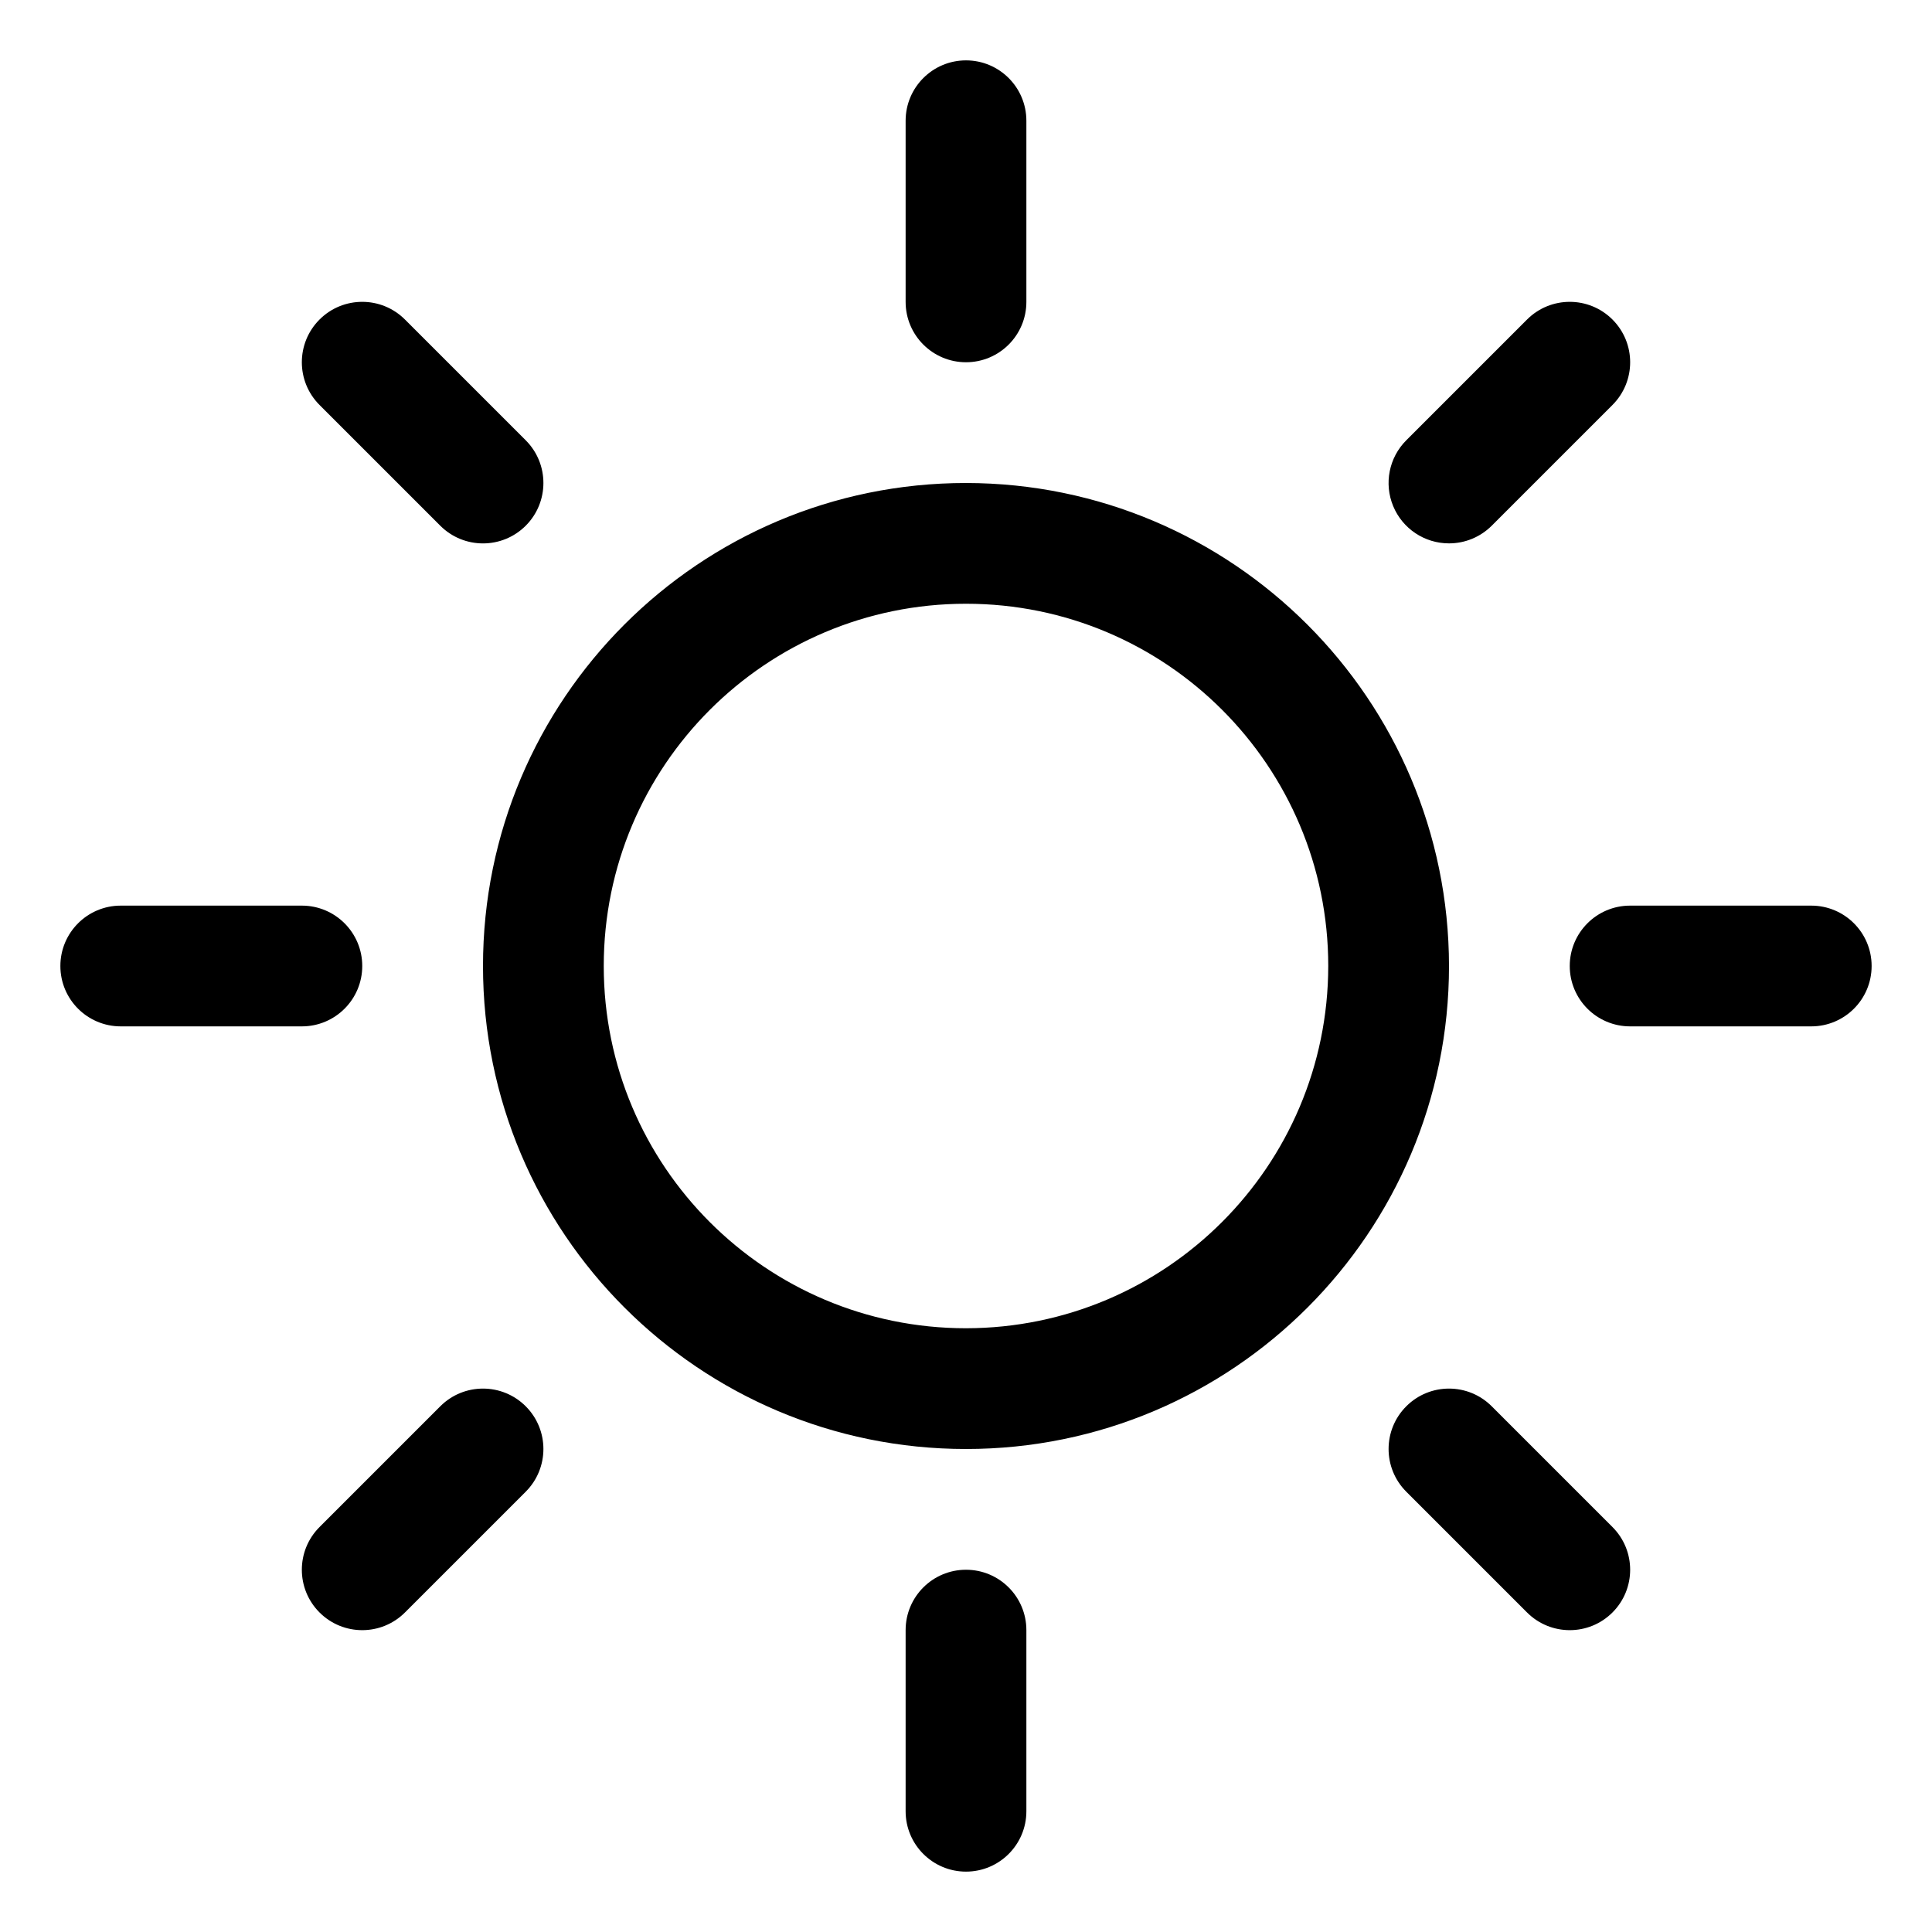
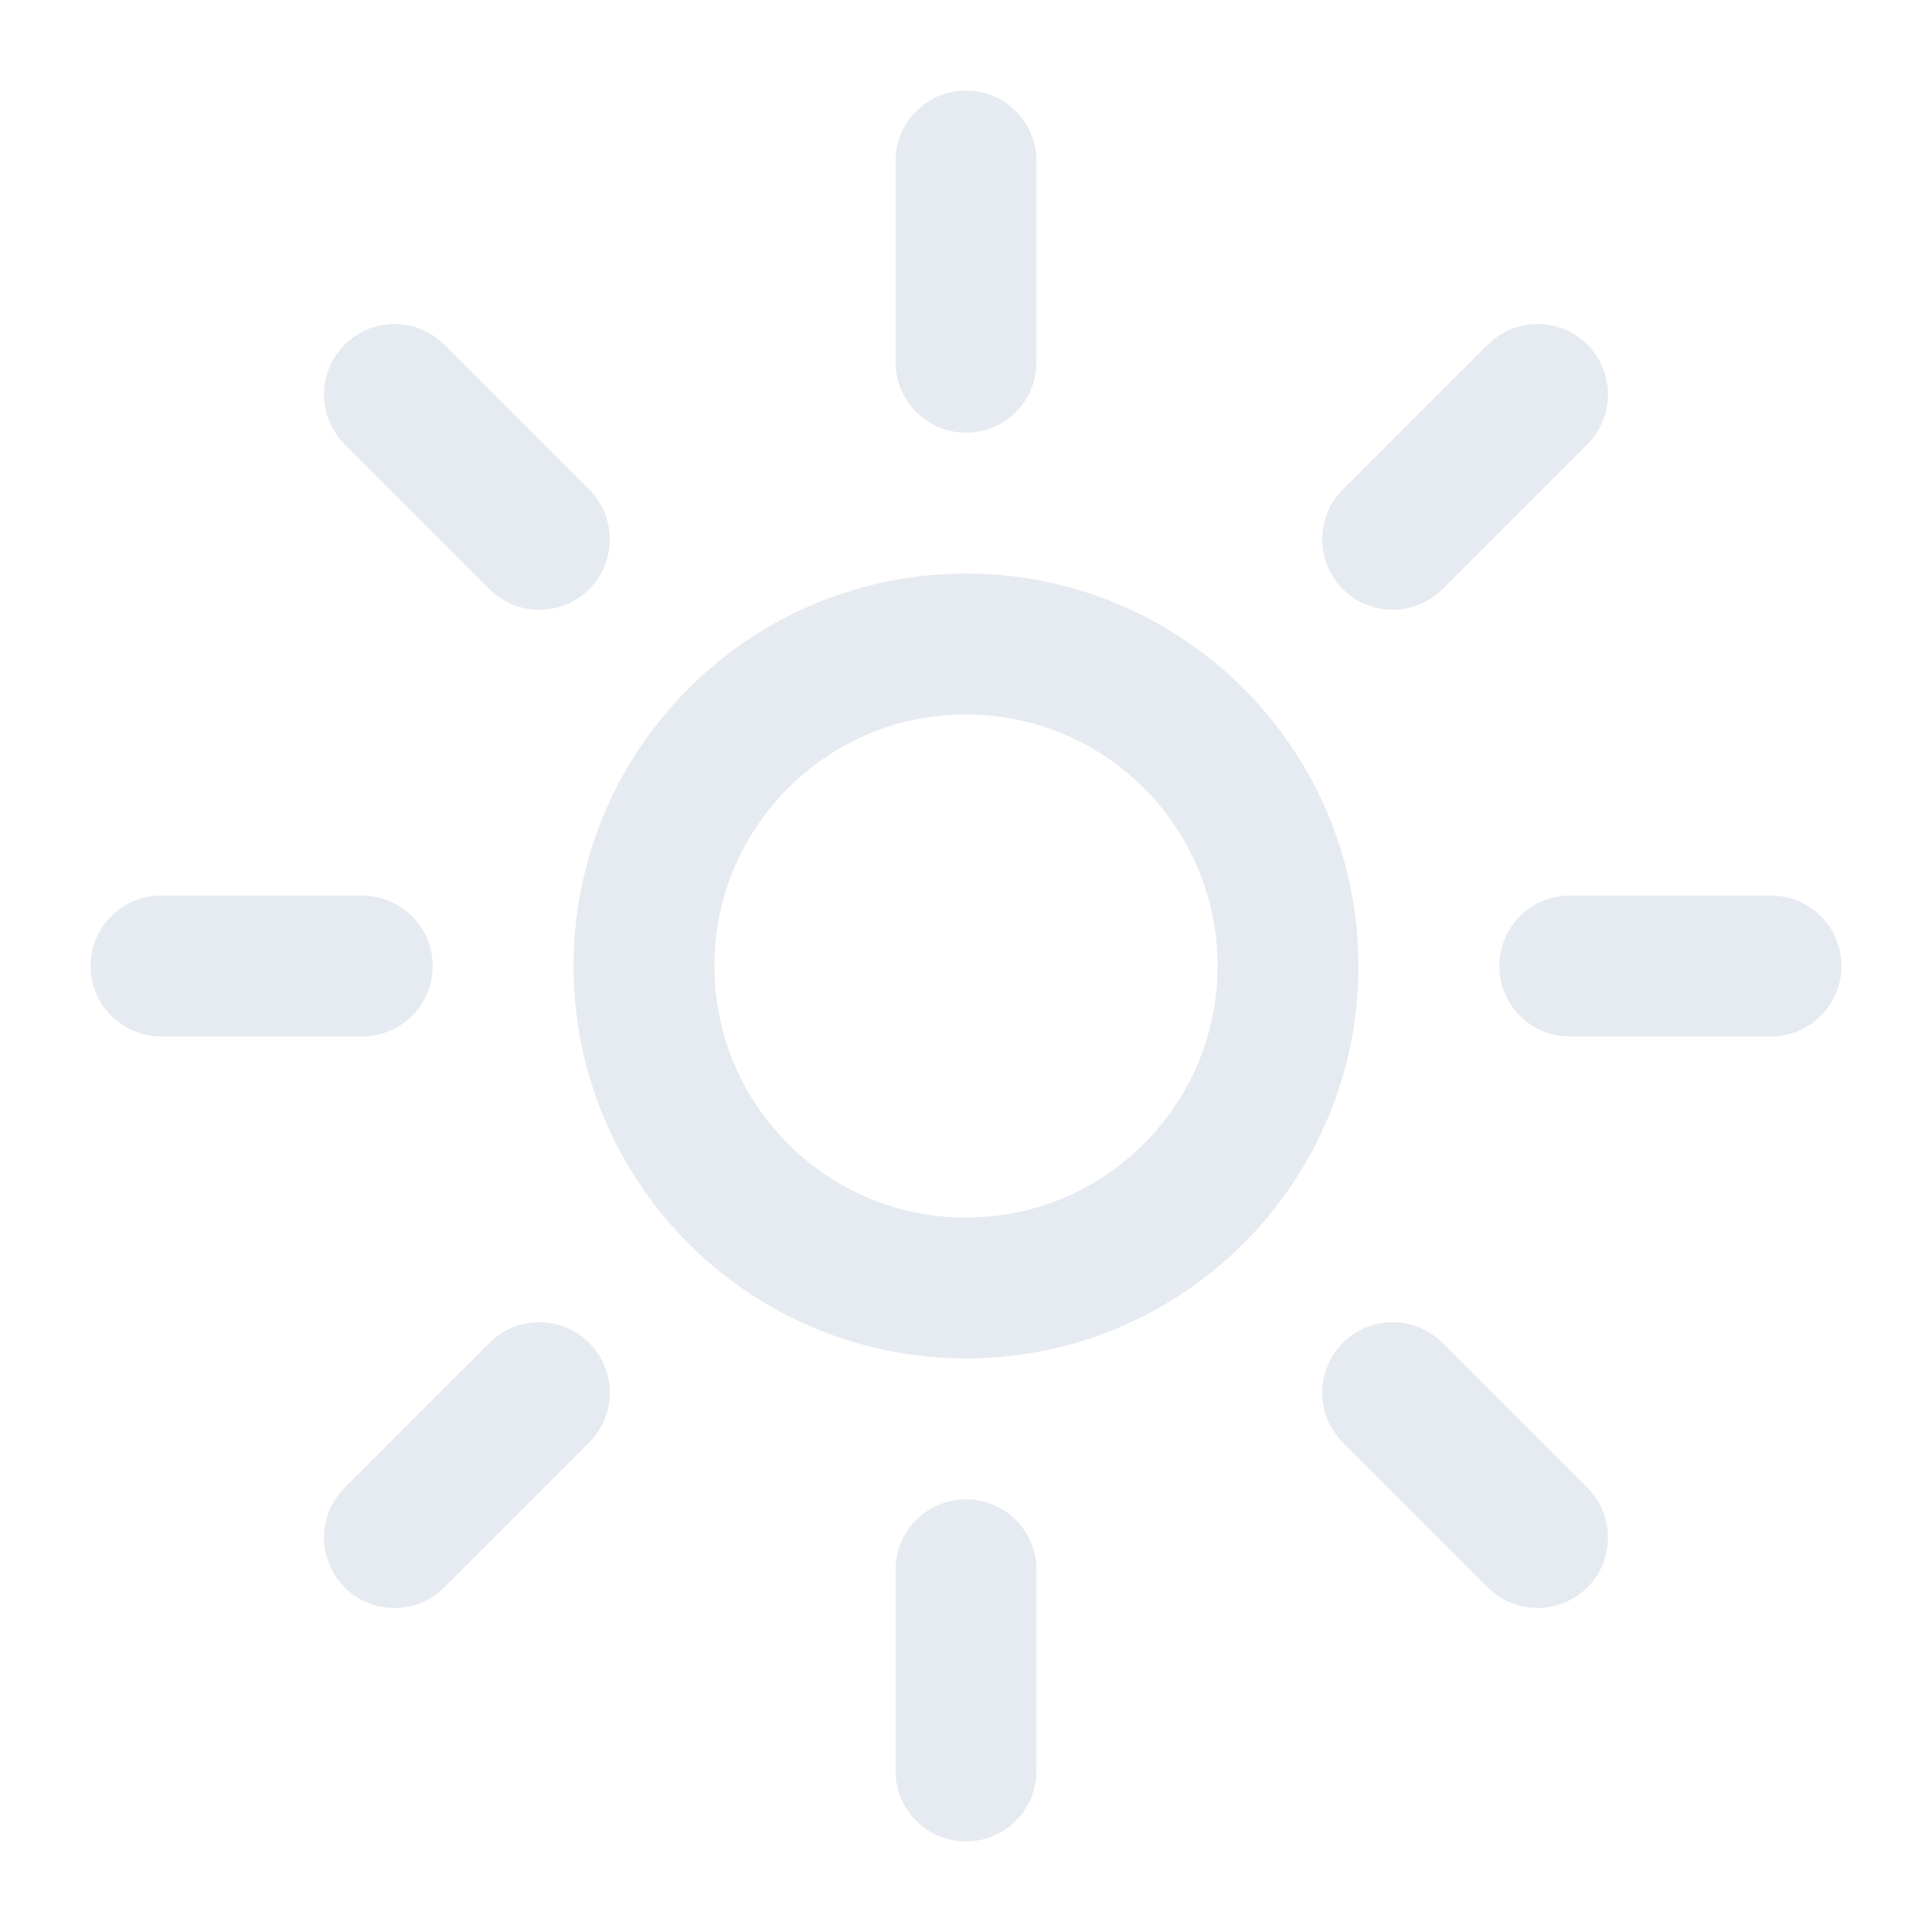
- <svg xmlns="http://www.w3.org/2000/svg" viewBox="0 0 256 256" fill="currentColor">
-   <path d="M120,40V16a8,8,0,0,1,16,0V40a8,8,0,0,1-16,0Zm72,88a64,64,0,1,1-64-64A64.07,64.07,0,0,1,192,128Zm-16,0a48,48,0,1,0-48,48A48.05,48.05,0,0,0,176,128ZM58.34,69.66A8,8,0,0,0,69.66,58.34l-16-16A8,8,0,0,0,42.34,53.66Zm0,116.68-16,16a8,8,0,0,0,11.32,11.32l16-16a8,8,0,0,0-11.32-11.32ZM192,72a8,8,0,0,0,5.66-2.34l16-16a8,8,0,0,0-11.32-11.32l-16,16A8,8,0,0,0,192,72Zm5.66,114.34a8,8,0,0,0-11.32,11.32l16,16a8,8,0,0,0,11.32-11.32ZM48,128a8,8,0,0,0-8-8H16a8,8,0,0,0,0,16H40A8,8,0,0,0,48,128Zm80,80a8,8,0,0,0-8,8v24a8,8,0,0,0,16,0V216A8,8,0,0,0,128,208Zm112-88H216a8,8,0,0,0,0,16h24a8,8,0,0,0,0-16Z" />
+ <svg xmlns="http://www.w3.org/2000/svg" viewBox="0 0 24 24" width="24" height="24" fill="none" stroke="#e6eaf1" stroke-width="1.75" stroke-linecap="round" stroke-linejoin="round" aria-hidden="true">
+   <circle cx="12" cy="12" r="4" />
+   <path d="M12 2v2.5M12 19.5V22M4.9 4.9l1.8 1.8m10.6 10.6 1.8 1.8M2 12h2.5m15 0H22M4.9 19.1l1.8-1.8M17.3 6.7l1.8-1.8" />
</svg>
